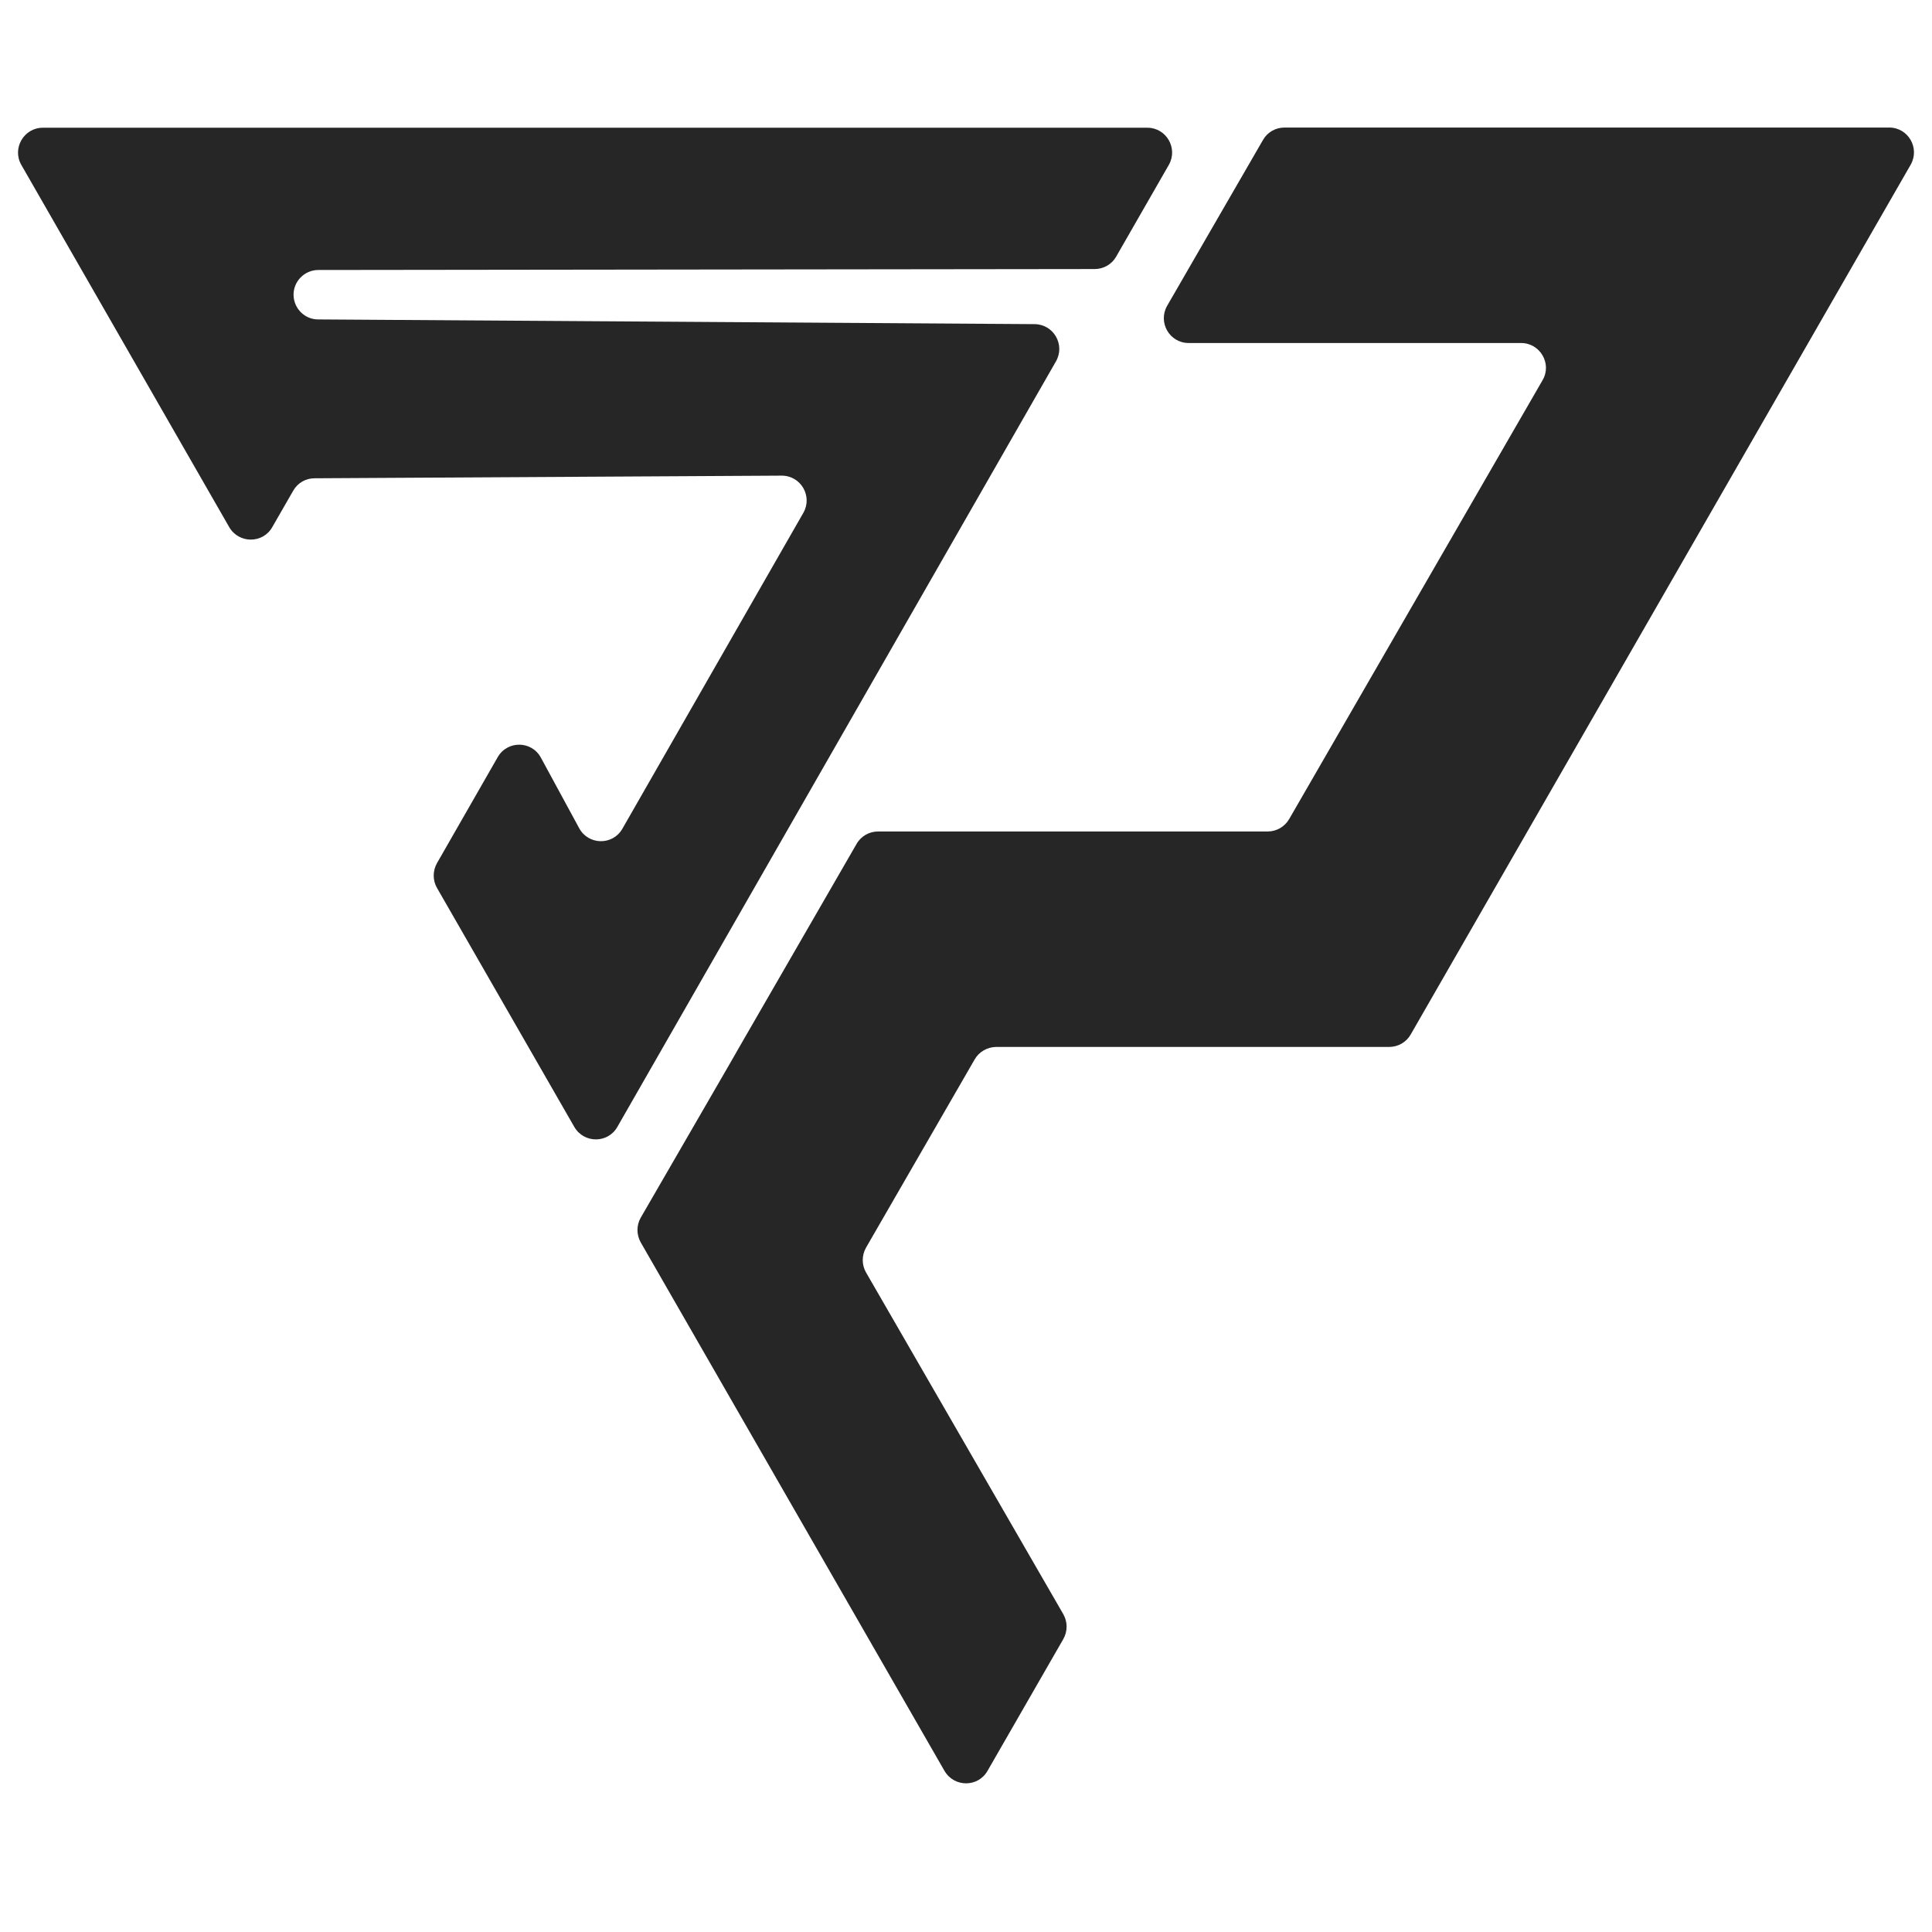
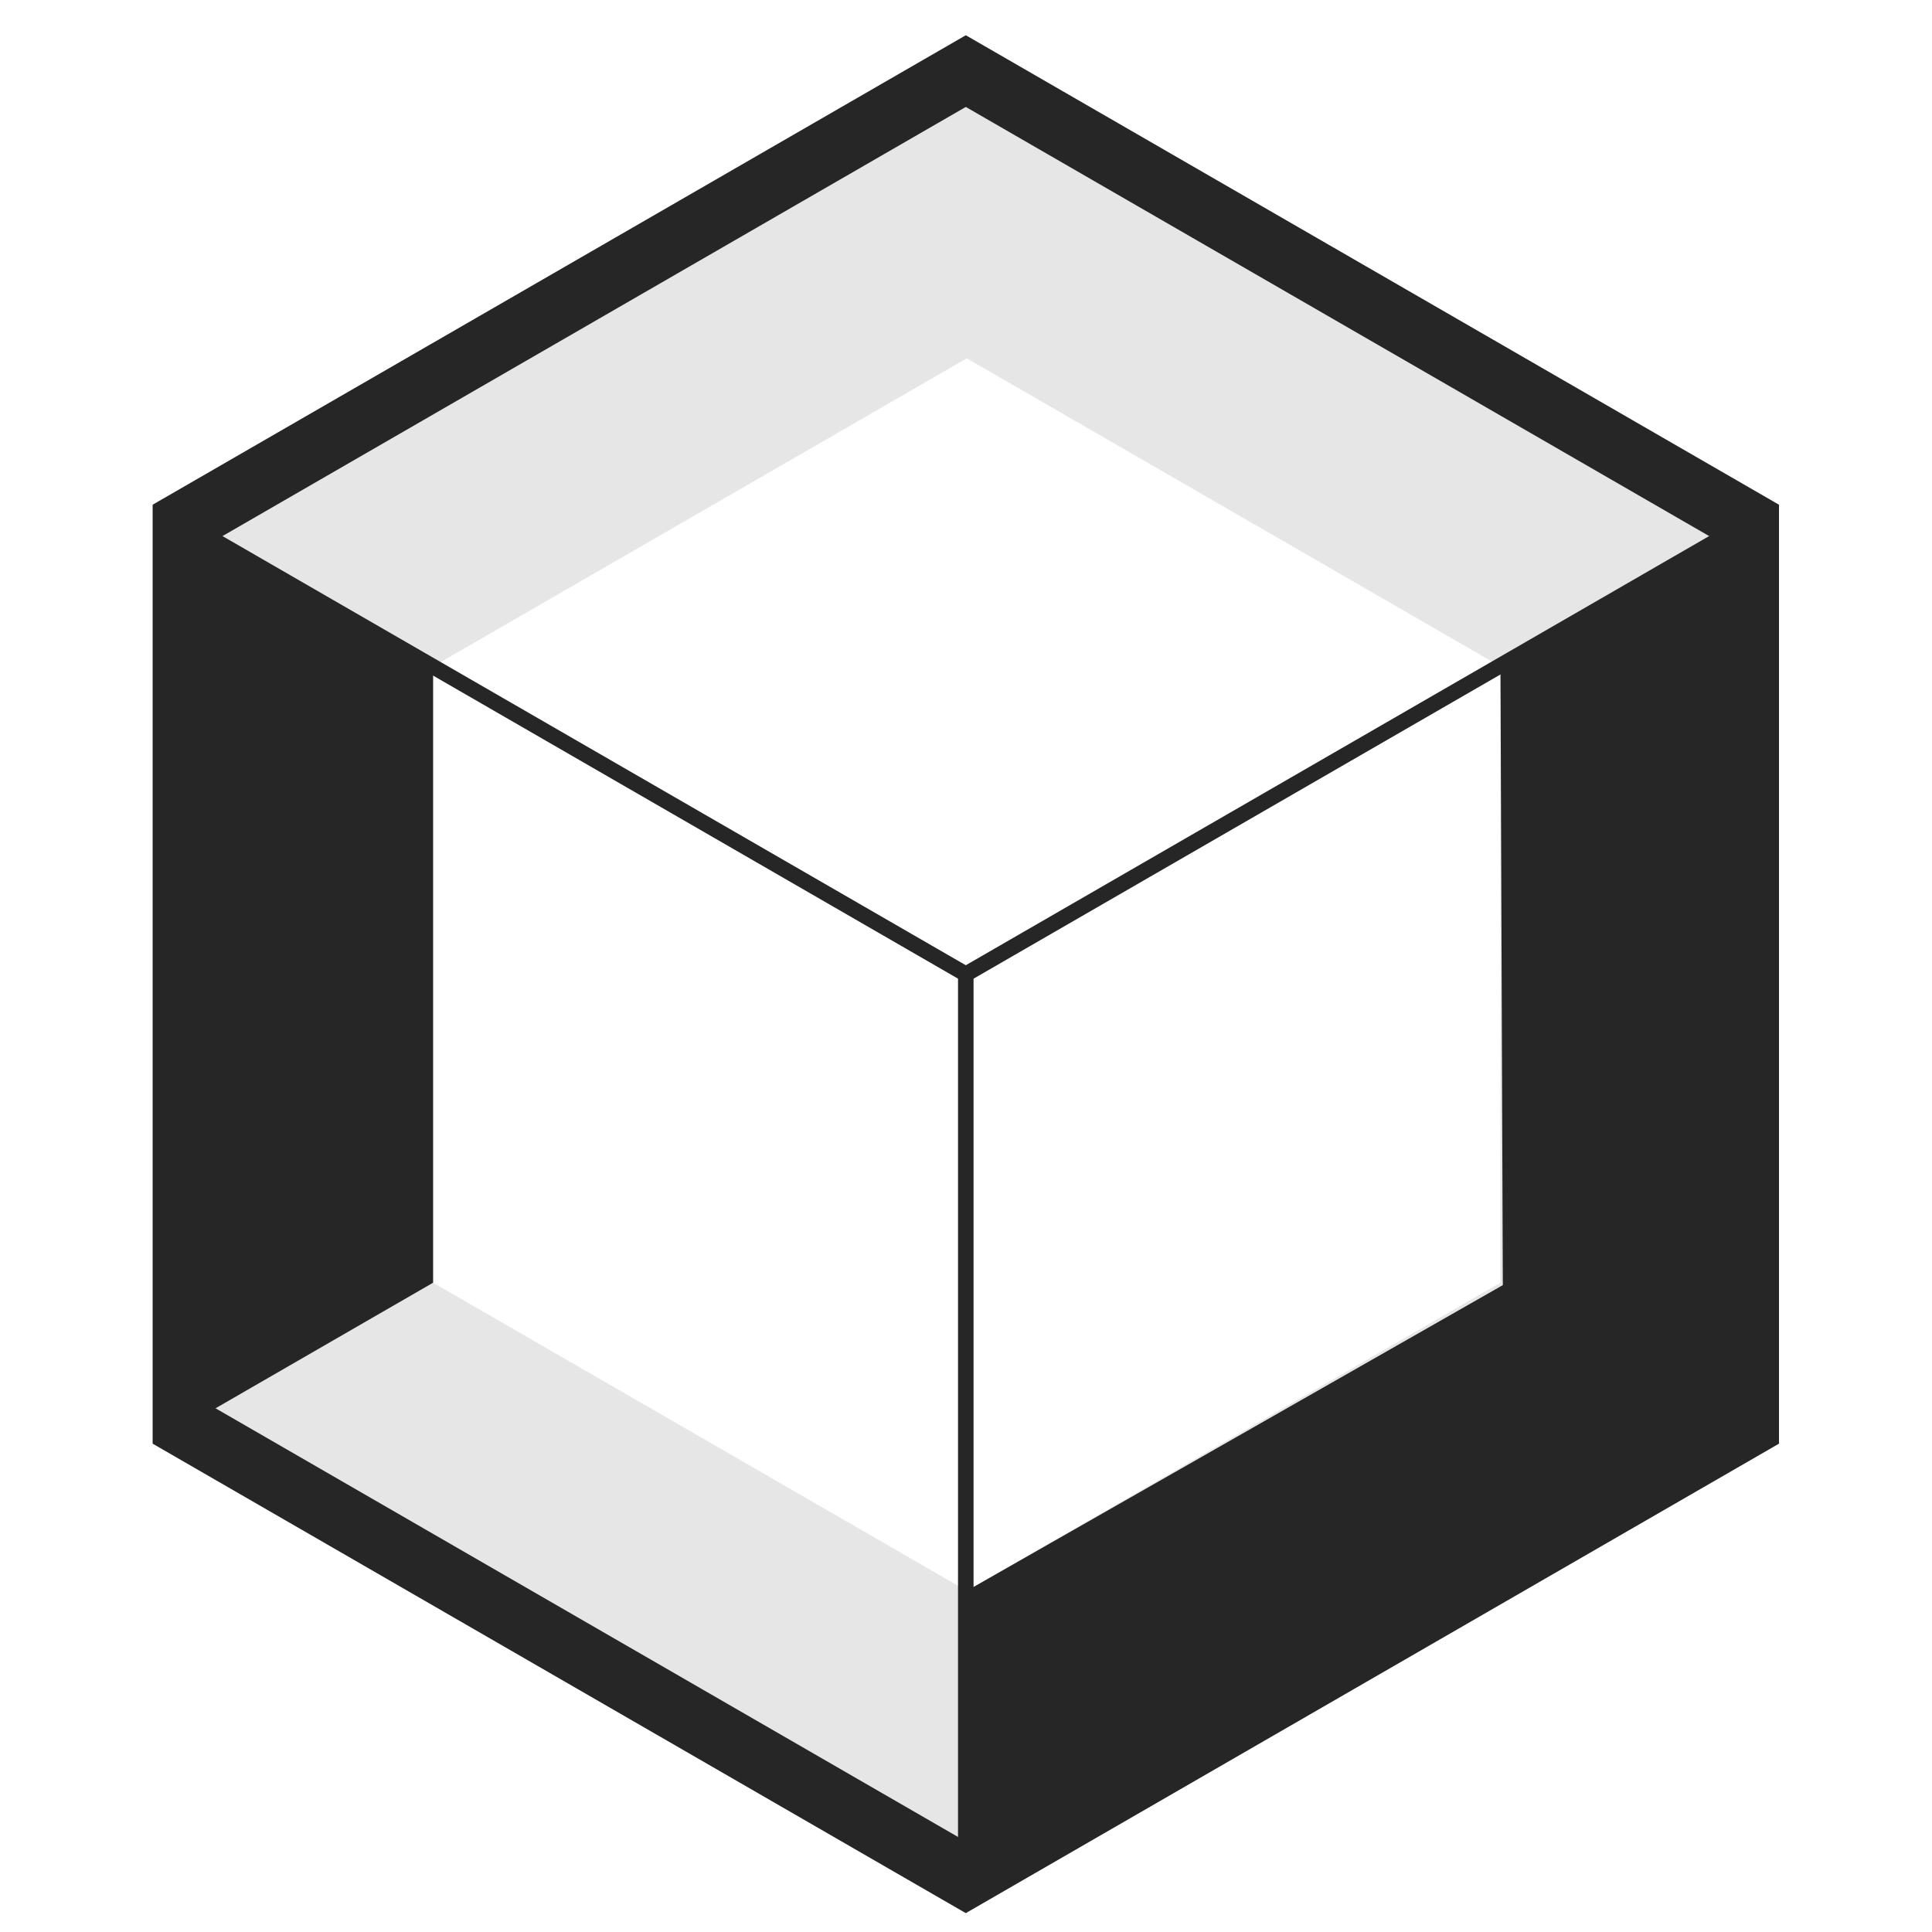
- <svg xmlns="http://www.w3.org/2000/svg" version="1.1" id="Layer_1" x="0px" y="0px" viewBox="0 0 1024 1024" style="enable-background:new 0 0 1024 1024;" xml:space="preserve">
-   <style type="text/css">
- 	.st0{fill:#262626;}
- 	.st1{fill:none;}
- </style>
-   <path class="st0" d="M516.6,561.5l-57.6,99.8c-2.3,4.1-2.3,9.1,0,13.1l104.6,181.2c2.3,4.1,2.3,9,0,13.1l-40.2,69.9  c-5,8.8-17.7,8.8-22.8,0l-161-280.1c-2.3-4.1-2.3-9.1,0-13.1l47.2-81.6l5.1-8.9l2.3-4L454,447.3c2.3-4.1,6.7-6.6,11.4-6.6h206.5  c4.7,0,9-2.5,11.4-6.6l134.3-232.6c5.1-8.7-1.3-19.7-11.4-19.7H630c-10.1,0-16.4-10.9-11.4-19.7l14.9-25.8l35.9-62.1  c2.3-4.1,6.7-6.6,11.4-6.6h320.5c10.1,0,16.4,10.9,11.4,19.7l-265,461c-2.3,4.1-6.7,6.6-11.4,6.6H527.9  C523.2,555,518.9,557.5,516.6,561.5z" />
-   <line class="st1" x1="429.8" y1="566.8" x2="429" y2="565.4" />
-   <path class="st0" d="M580.2,142.6l-411.5,0.5c-7.4,0-13.4,6.2-13.1,13.6l0,0c0.3,7,6,12.6,13,12.6l379.8,2.5  c10,0.1,16.3,10.9,11.3,19.7L327.2,597.3c-5,8.8-17.7,8.8-22.8,0l-72.8-126.7c-2.3-4-2.3-9,0-13.1l32.2-56.2  c5.1-8.9,18-8.8,22.9,0.3L307,439c4.9,9,17.8,9.2,22.9,0.2l95.9-167.4c5-8.8-1.3-19.7-11.5-19.7l-247.6,1.4c-4.7,0-9,2.5-11.3,6.6  l-11.1,19.3c-5,8.8-17.7,8.8-22.8,0L11.3,87.4c-5-8.7,1.3-19.7,11.4-19.7h585.4c10.1,0,16.4,10.9,11.4,19.7L591.6,136  C589.3,140.1,584.9,142.6,580.2,142.6z" />
+ <svg xmlns="http://www.w3.org/2000/svg" id="Layer_2" data-name="Layer 2" viewBox="0 0 1024 1024">
+   <defs>
+     <style>.cls-1{opacity:0.1;}.cls-2{fill:#262626;}</style>
+   </defs>
+   <path class="cls-1" d="M512.42,189.92,795.28,353.23V679.86L512.42,843.17,229.55,679.86V353.23L512.42,189.92m0-151.83L98.06,277.31V755.77L512.42,995,926.77,755.77V277.31L512.42,38.09Z" />
+   <path class="cls-2" d="M511.89,1014,80.9,765.17V267.51l431-248.83,431,248.83V765.17ZM113.81,746.17,511.89,976,910,746.17V286.51L511.89,56.68,113.81,286.51Z" />
+   <polygon class="cls-2" points="98.06 277.31 229.55 353.23 229.55 679.86 98.06 755.77 98.06 277.31" />
+   <polygon class="cls-2" points="795.28 353.23 926.77 277.31 926.77 755.77 512.42 995 512.42 843.17 796.53 681.14 795.28 353.23" />
+   <rect class="cls-2" x="507.77" y="516.15" width="8.23" height="470.99" />
+   <rect class="cls-2" x="304" y="163.18" width="8.23" height="471.02" transform="translate(-191.22 466.18) rotate(-60)" />
+   <rect class="cls-2" x="480.7" y="394.43" width="470.43" height="8.23" transform="translate(-103.36 411.36) rotate(-30)" />
</svg>
